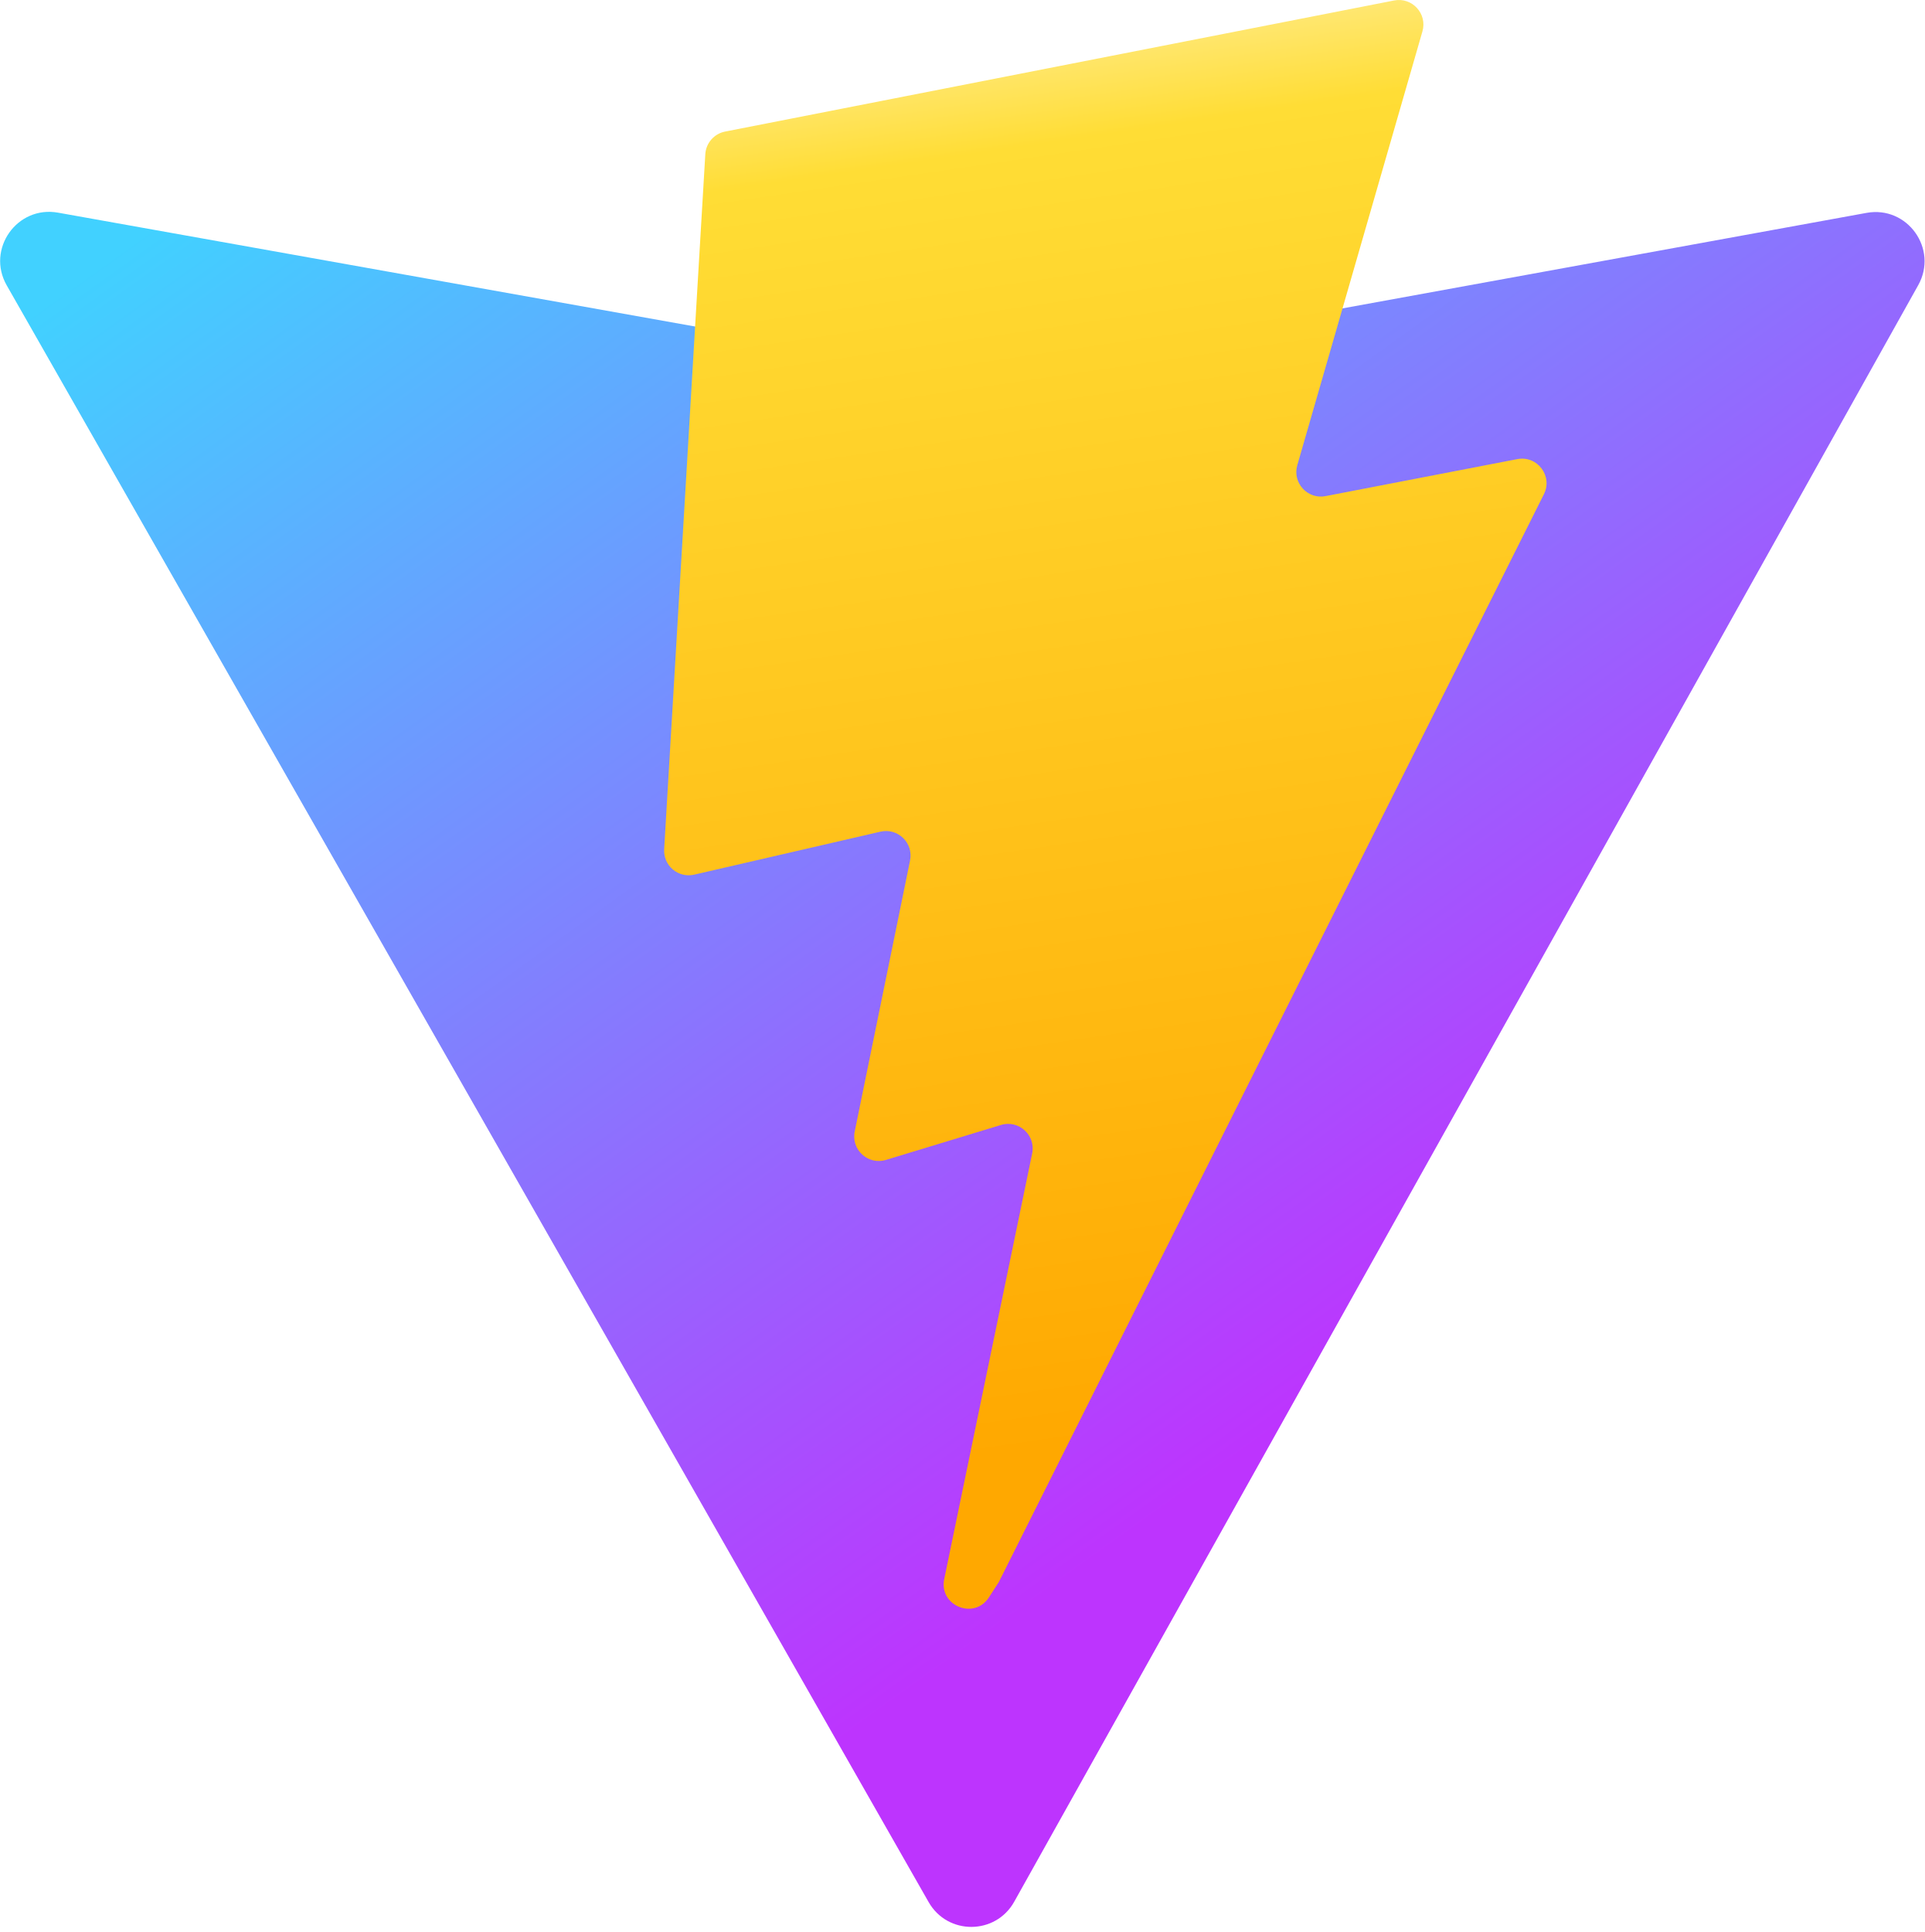
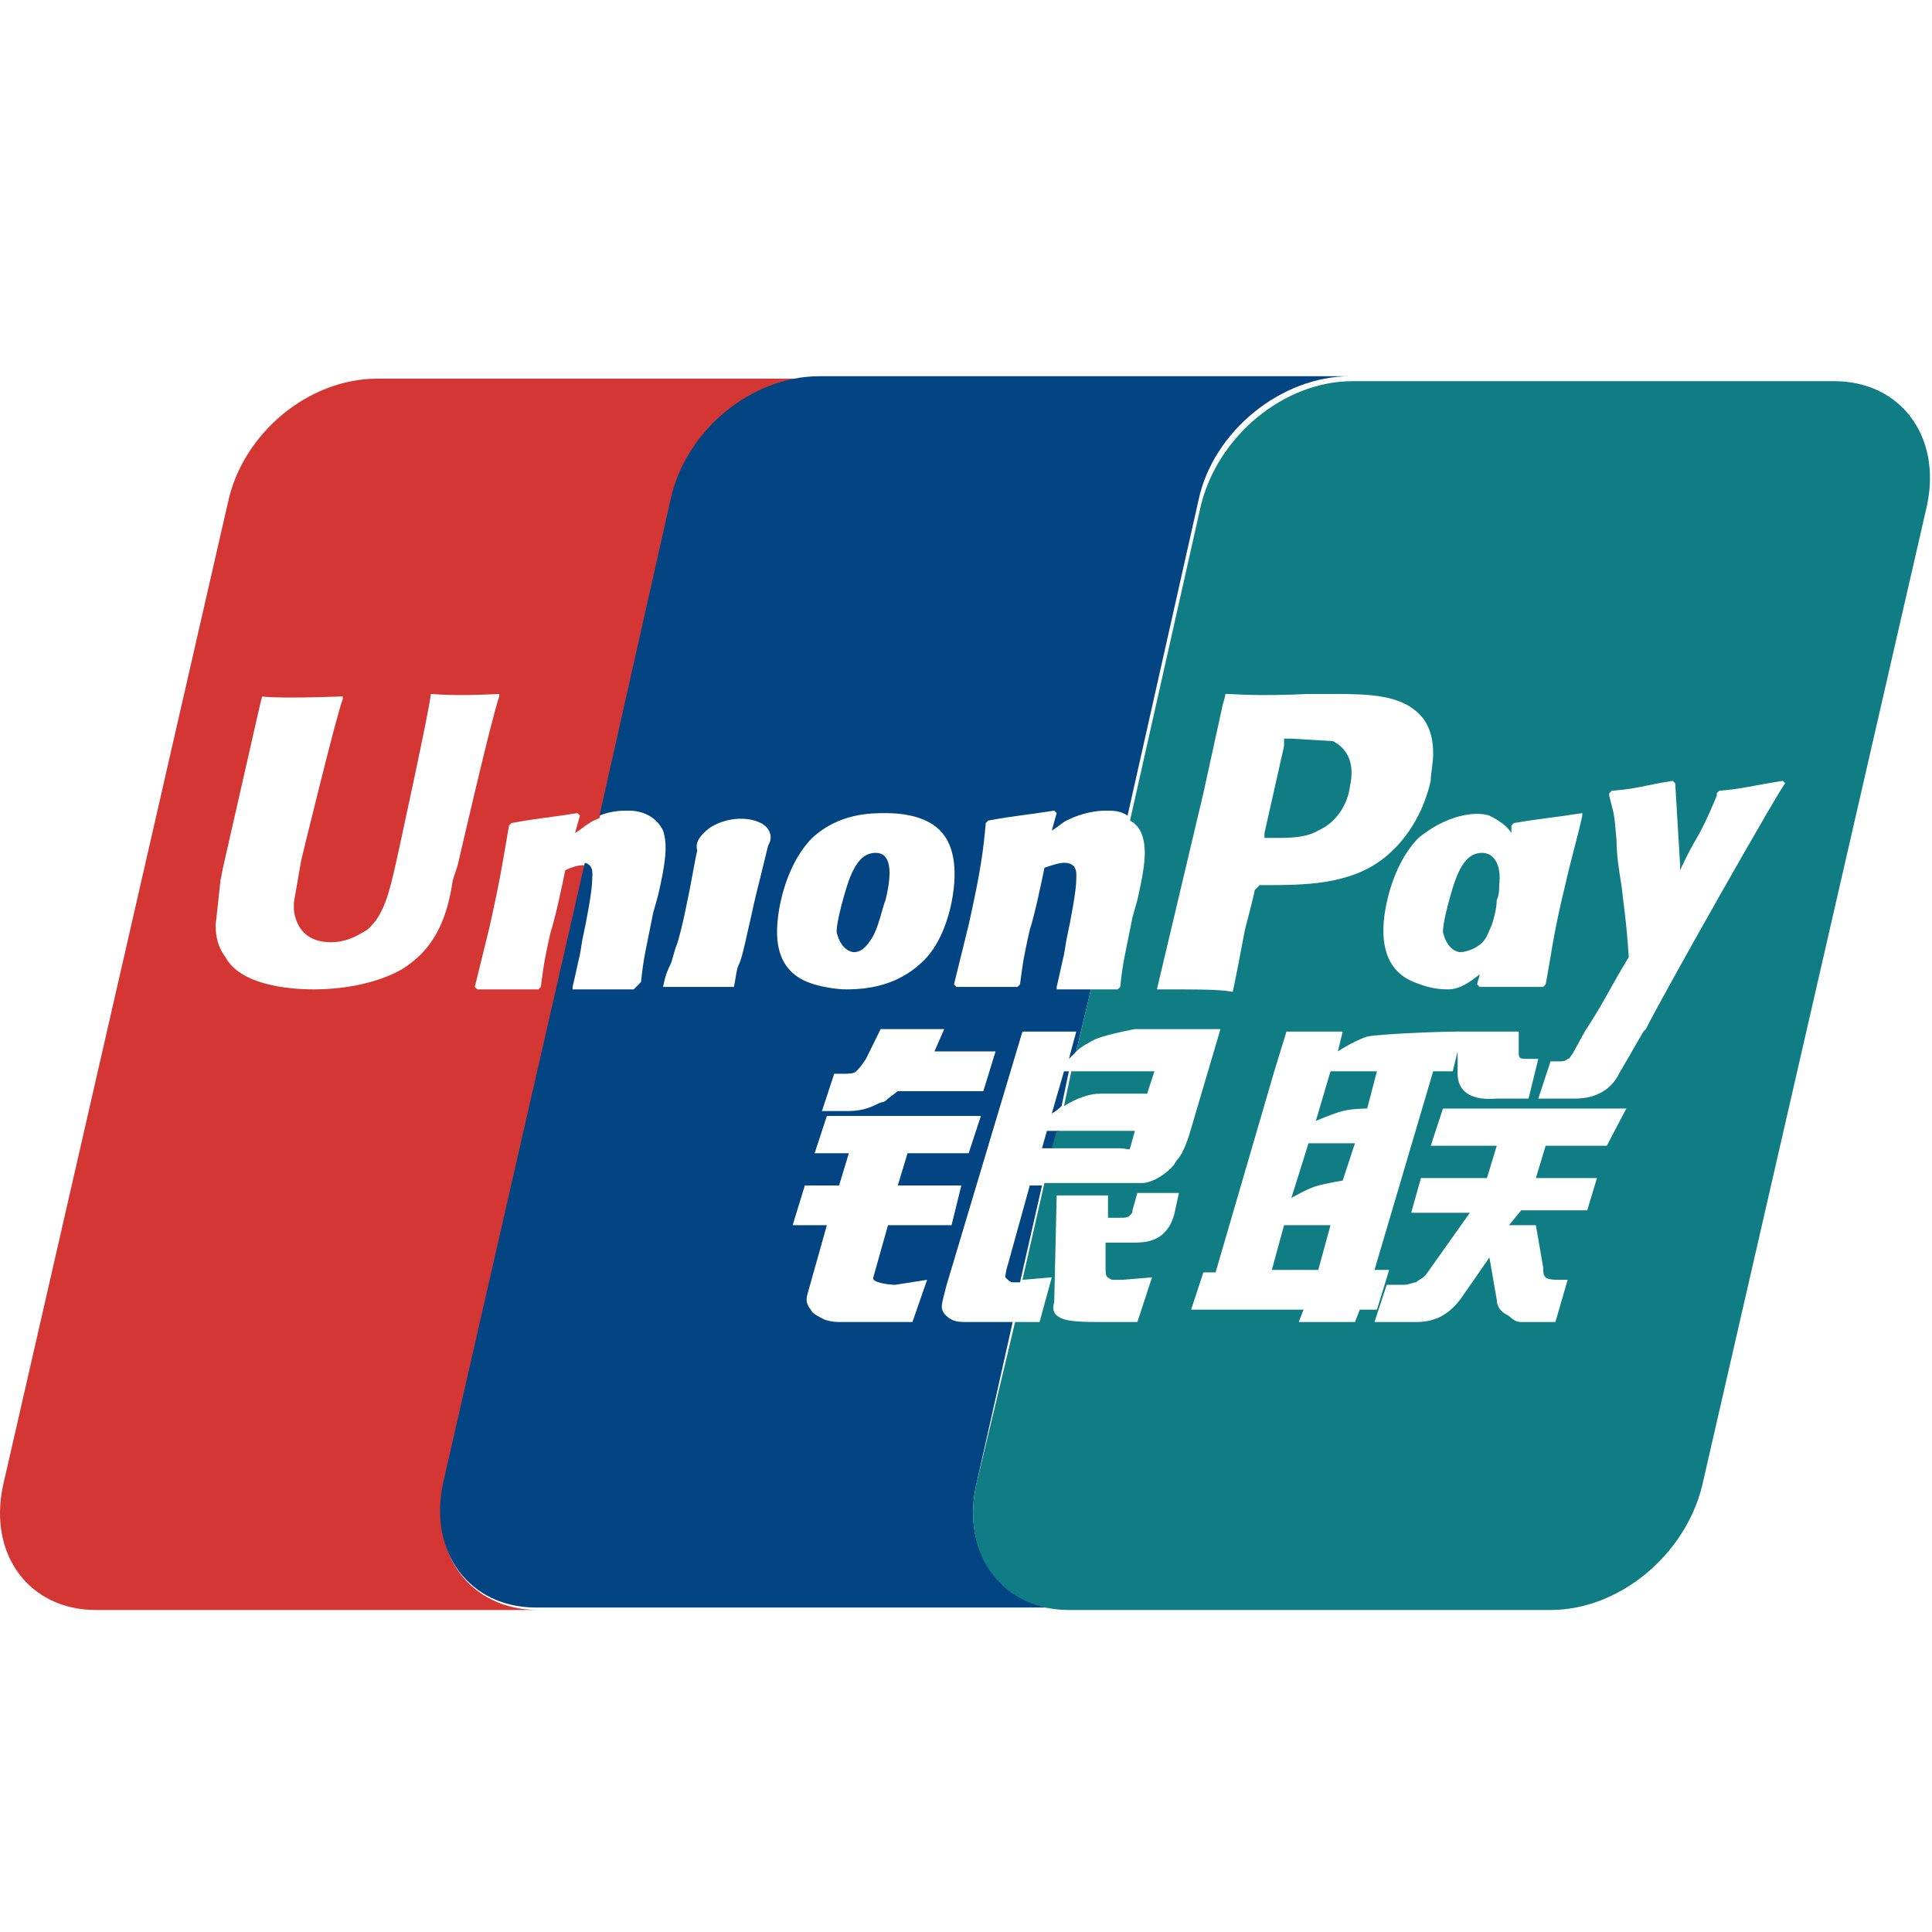
- <svg xmlns="http://www.w3.org/2000/svg" aria-hidden="true" role="img" class="iconify iconify--logos" width="31.88" height="32" preserveAspectRatio="xMidYMid meet" viewBox="0 0 256 257">
-   <defs>
-     <linearGradient id="IconifyId1813088fe1fbc01fb466" x1="-.828%" x2="57.636%" y1="7.652%" y2="78.411%">
-       <stop offset="0%" stop-color="#41D1FF" />
-       <stop offset="100%" stop-color="#BD34FE" />
-     </linearGradient>
-     <linearGradient id="IconifyId1813088fe1fbc01fb467" x1="43.376%" x2="50.316%" y1="2.242%" y2="89.03%">
-       <stop offset="0%" stop-color="#FFEA83" />
-       <stop offset="8.333%" stop-color="#FFDD35" />
-       <stop offset="100%" stop-color="#FFA800" />
-     </linearGradient>
-   </defs>
-   <path fill="url(#IconifyId1813088fe1fbc01fb466)" d="M255.153 37.938L134.897 252.976c-2.483 4.44-8.862 4.466-11.382.048L.875 37.958c-2.746-4.814 1.371-10.646 6.827-9.67l120.385 21.517a6.537 6.537 0 0 0 2.322-.004l117.867-21.483c5.438-.991 9.574 4.796 6.877 9.62Z" />
-   <path fill="url(#IconifyId1813088fe1fbc01fb467)" d="M185.432.063L96.44 17.501a3.268 3.268 0 0 0-2.634 3.014l-5.474 92.456a3.268 3.268 0 0 0 3.997 3.378l24.777-5.718c2.318-.535 4.413 1.507 3.936 3.838l-7.361 36.047c-.495 2.426 1.782 4.5 4.151 3.78l15.304-4.649c2.372-.72 4.652 1.36 4.15 3.788l-11.698 56.621c-.732 3.542 3.979 5.473 5.943 2.437l1.313-2.028l72.516-144.72c1.215-2.423-.88-5.186-3.54-4.672l-25.505 4.922c-2.396.462-4.435-1.77-3.759-4.114l16.646-57.705c.677-2.35-1.37-4.583-3.769-4.113Z" />
+ <svg xmlns="http://www.w3.org/2000/svg" t="1676818790852" class="icon" viewBox="0 0 1024 1024" version="1.1" p-id="1661" width="200" height="200">
+   <path d="M236.105 787.545l75.156-328.942h-2.593c-2.588 0-6.48 1.314-9.067 2.632-1.299 6.58-5.185 24.997-7.777 32.895-3.887 17.104-3.887 19.736-5.18 28.948l-1.3 1.313H252.95l-1.294-1.313 7.773-31.581c6.48-28.947 7.773-39.472 10.365-53.948l1.298-1.314c14.252-2.632 18.14-2.632 34.988-5.264l1.294 1.318-2.592 9.206c2.592-1.314 5.185-3.946 7.777-5.26 1.294-1.318 2.588-1.318 5.18-2.632l38.874-167.1c7.778-36.847 44.06-65.794 79.047-65.794H199.82c-36.28 0-71.268 28.947-79.042 65.792L1.56 787.545c-7.773 36.84 14.256 65.787 49.243 65.787h234.542c-36.28 0-58.31-30.261-49.239-65.787z m-23.328-273.679c-11.659 6.578-28.504 10.525-46.647 10.525-14.256 0-38.873-2.632-46.65-17.103-3.887-5.266-5.18-10.53-5.18-17.11l2.587-23.681 1.298-6.58 19.437-85.523 1.293-5.265s6.48 1.318 42.765 0v1.318c-3.886 10.526-22.029 85.524-22.029 85.524l-3.887 22.37v3.945c1.295 10.526 7.774 17.104 19.438 17.104 7.772 0 12.958-2.632 19.437-6.578 9.071-7.893 11.66-19.737 15.55-36.84 0 0 18.138-82.896 18.138-88.157 2.594 0 10.37 1.314 36.287 0v1.314c-3.89 10.525-22.03 89.474-22.03 89.474l-2.593 7.894c-2.592 17.103-7.772 35.525-27.214 47.369z" fill="#D43634" p-id="1662" />
+   <path d="M517.3 787.545l19.435-86.842h-23.327c-3.887 0-6.48 0-9.072-1.314-2.588-1.318-5.18-3.946-5.18-6.578s1.294-6.58 2.592-11.844l40.167-134.207h28.51l-3.887 14.471 3.886-3.946 7.778-32.893H560.06v-1.314c1.294-5.266 2.592-11.844 3.886-17.11l1.3-7.892c2.587-11.843 5.18-26.315 5.18-31.58 0-2.631 1.297-9.21-6.48-9.21-2.592 0-6.478 1.317-10.365 2.631-1.299 6.58-5.185 25.002-7.777 32.895-3.888 17.108-3.888 19.736-5.182 28.947l-1.298 1.319h-32.395l-1.294-1.319 7.774-31.58c6.48-28.943 7.777-39.472 9.07-53.944l1.3-1.318c14.251-2.628 18.137-2.628 34.983-5.26l1.298 1.314-2.592 9.21c2.592-1.313 5.184-3.946 7.777-5.264 7.773-3.946 15.546-5.26 20.73-5.26 3.888 0 7.774 0 11.664 2.632l37.577-167.105c7.776-36.84 44.058-65.788 80.34-65.788h-281.19c-36.285 0-71.273 28.947-79.046 65.788L317.74 432.29c6.48-2.633 11.664-2.633 15.55-2.633 6.48 0 14.257 2.633 18.144 10.526 2.592 7.893 1.294 17.103-2.593 34.211l-2.592 9.207c-3.887 19.736-5.18 23.688-6.479 36.844l-3.886 3.948h-32.396v-1.314c1.295-5.266 2.593-11.844 3.887-17.11l1.294-7.892c2.593-11.843 5.185-26.315 5.185-31.58 0-2.631 1.294-7.893-3.886-9.21l-75.16 328.94c-7.774 36.845 14.256 65.792 49.243 65.792H566.54c-34.987 1.314-57.017-28.947-49.24-64.473z m10.363-230.26l-6.478 21.054h-45.353l-5.185 3.946c-2.592 2.634-2.592 1.315-5.185 2.634-2.588 1.314-7.773 3.946-15.55 3.946H435.66l6.48-19.736h3.886c3.886 0 6.48 0 7.778-1.318 1.294-1.315 2.592-2.63 5.18-6.58l7.777-15.79h33.69l-5.18 11.844h32.393z m-120.512-109.21l-6.479 26.318c-1.294 5.261-2.592 11.84-3.886 17.104-2.592 11.84-3.887 17.105-5.186 19.737-1.294 2.632-1.294 5.264-2.592 11.844h-37.575c1.294-6.58 2.592-9.212 3.886-11.844 1.294-2.632 1.294-5.265 3.887-11.844 2.592-9.211 3.886-15.79 5.185-22.368 1.294-5.26 3.887-21.05 5.18-26.315-1.293-3.946 1.3-7.893 6.48-11.84 7.777-5.264 19.437-6.578 27.214-2.632 5.184 2.633 6.48 7.893 3.886 11.84z m6.48 30.265c2.592-11.843 7.776-25 16.844-34.212 14.256-13.157 31.1-13.157 38.878-13.157 11.66 0 24.617 2.632 31.097 11.843 3.886 5.26 7.777 15.79 3.886 35.526-1.294 6.579-5.18 21.05-14.252 30.262-11.664 11.842-25.916 15.79-41.467 15.79-5.184 0-14.252-1.314-20.73-3.948-19.438-7.896-16.849-28.947-14.257-42.104z m69.975 222.363h-37.58c-2.593 0-5.18 0-9.073-1.314-2.588-1.318-5.18-2.632-6.478-3.946-1.294-2.632-3.886-3.95-2.588-9.212l10.366-36.844H420.11l6.48-21.05h18.142l5.18-17.104h-18.138l6.48-19.736h81.634l-6.479 19.736h-32.396l-5.18 17.105h33.69l-5.186 21.05h-33.689l-7.773 27.633c-1.298 2.632 7.773 3.946 11.66 3.946l16.844-2.632-7.772 22.368z" fill="#034582" p-id="1663" />
+   <path d="M563.945 567.81l-6.478 22.369s2.592-1.314 5.184-3.946l3.887-18.422h-2.593z m-111.44-63.155c3.89 0 6.478-2.633 9.07-6.579 3.887-5.264 6.48-18.422 7.778-21.054 3.887-15.786 2.588-24.997-5.185-24.997-10.365 0-14.257 13.158-18.143 27.63-1.294 5.264-2.592 10.524-2.592 14.475 2.592 10.525 9.072 10.525 9.072 10.525z m81.638 165.787c-1.298 3.947-1.298 6.579-1.298 6.579 1.298 1.314 2.592 2.632 3.89 2.632h3.886l11.66-51.315h-6.478l-11.66 42.104z m20.73-71.052l-2.592 9.21h6.48l2.592-9.21h-6.48z" fill="#034582" p-id="1664" />
+   <path d="M773.87 504.654c3.886 0 10.366-2.632 12.958-6.578 1.294-1.318 2.592-5.264 3.886-7.898 1.294-3.946 2.592-9.206 2.592-13.156 1.294-2.63 1.294-5.261 1.294-7.893 1.3-10.526-2.592-17.104-9.07-17.104-10.366 0-14.252 13.157-18.139 27.629-1.298 5.264-2.593 10.524-2.593 14.476 2.593 10.524 9.072 10.524 9.072 10.524zM598.933 608.6l2.592-9.21H560.06l-2.592 9.21h34.987c5.185 0 6.48 1.314 6.48 0z" fill="#107C84" p-id="1665" />
+   <path d="M972.13 202.028H716.853c-36.28 0-71.27 28.947-80.34 65.788l-37.58 167.1c2.592 1.319 5.185 3.951 6.48 7.897 2.591 7.894 1.293 17.104-2.593 34.209l-2.593 9.21c-3.887 19.736-5.18 23.688-6.479 36.845l-1.294 1.314h-14.252l-7.778 32.894c2.593-2.632 7.778-5.265 10.366-6.58 6.48-2.632 20.735-5.264 20.735-5.264h45.354l-15.55 52.635c-2.594 9.206-5.182 14.471-7.774 17.104-1.298 2.632-3.886 5.264-7.778 7.892-3.886 2.632-7.773 3.95-10.365 3.95H553.58l-11.664 51.312 15.551-1.314-6.48 23.682H538.03l-20.73 86.843c-7.778 36.84 14.252 65.787 49.24 65.787h255.276c36.282 0 71.27-28.947 80.34-65.787l119.215-519.729c7.773-36.84-14.252-65.788-49.24-65.788zM789.42 432.289c5.18 2.628 9.068 5.26 11.66 9.206v-3.946l1.298-1.314c15.546-2.632 19.437-2.632 36.281-5.264v1.318c-2.592 11.838-6.478 24.996-9.07 36.84-6.48 26.315-7.774 39.472-10.366 52.63l-1.299 1.318h-33.688l-1.294-1.318c0-1.315 1.294-3.947 1.294-5.261-5.186 3.946-10.366 7.893-16.845 7.893-6.48 0-11.664-1.314-18.143-3.947-19.437-7.896-16.845-30.266-14.253-42.104 2.59-11.844 7.774-25.001 16.846-34.213 14.252-11.838 29.802-14.471 37.58-11.838z m-176.235 92.102l24.622-103.946 10.366-47.37s1.298-3.946 1.298-5.26c5.18 0 15.55 1.314 44.06 0h10.364c22.03 0 40.168 0 50.538 13.157 3.886 5.261 5.18 11.84 5.18 18.422 0 5.261-1.294 10.526-1.294 14.472-3.886 17.105-12.958 31.58-24.622 40.791-18.142 14.472-42.76 14.472-63.495 14.472h-2.593l-2.588 2.632c0 1.314-5.185 21.05-5.185 21.05s-5.185 27.633-6.479 32.894c-6.478-1.314-16.844-1.314-40.172-1.314z m9.072 119.736c-1.294 3.946-2.588 6.578-5.18 9.21-2.594 2.628-6.48 5.262-15.552 5.262h-15.55v14.474c0 3.947 1.294 3.947 1.294 3.947s1.3 1.314 2.593 1.314h5.184l15.55-1.314-7.776 23.682h-16.846c-11.663 0-20.73 0-24.62-2.632-2.593-1.314-3.887-3.946-2.593-7.892l1.298-56.576h27.21v11.839h6.48c2.591 0 3.89 0 5.184-1.314 1.294-1.318 1.294-1.318 1.294-2.633l2.593-9.21h22.03l-2.593 11.843z m95.89 56.575h-29.803l2.593-6.578h-59.609l6.48-19.736h6.477l31.101-106.578 6.48-21.05h29.802l-2.592 10.525s7.777-5.265 15.55-7.894c6.48-1.318 37.58-2.632 47.946-2.632h32.394v11.84c0 2.632 1.3 2.632 5.186 2.632h5.184l-5.184 21.054h-16.846c-15.55 1.315-20.734-5.264-20.734-13.157v-11.843l-2.593 10.525h-10.366l-31.096 105.263h7.774l-6.48 21.051h-9.072l-2.592 6.578z m133.47-93.42h-32.394l-5.185 17.108h32.395l-5.18 17.104h-34.988l-6.479 7.893h14.252l3.886 22.368c0 2.633 0 3.952 1.3 5.265 1.293 1.314 5.18 1.314 7.772 1.314h3.887l-6.479 22.368h-18.14c-3.886 0-5.184-2.632-7.776-3.946-2.588-1.314-5.182-3.946-5.182-7.892l-3.886-22.369-15.55 22.37c-5.185 6.577-11.664 11.837-23.327 11.837h-22.026l6.478-19.735h9.068c2.592 0 5.185-1.314 6.48-1.314 1.298-1.319 2.592-1.319 5.184-3.946l23.323-32.898h-31.096l5.18-18.419h34.988l5.184-17.108H758.32l6.48-19.736h97.184l-10.366 19.736z m20.732-61.841l-1.294 1.318-12.958 22.37c-3.887 7.892-11.664 13.156-23.324 13.156h-19.437l6.48-19.736h3.886c2.593 0 3.887 0 5.18-1.318 1.3 0 1.3-1.314 2.593-2.632l6.48-11.84c10.368-15.79 12.956-22.368 23.327-39.471-1.299-19.737-2.593-26.316-3.89-38.16-1.295-7.893-2.589-15.79-2.589-23.683-1.298-15.79-1.298-13.156-3.892-23.686v-1.314l1.3-1.314c15.55-1.318 15.55-2.632 32.395-5.265l1.294 1.314 2.592 43.423v2.632c9.07-19.74 9.07-14.475 19.436-39.476v-1.314l1.3-1.314c14.251-1.318 16.843-2.632 33.69-5.265l1.293 1.314c-1.294 0-64.79 111.843-73.862 130.261z" fill="#107C84" p-id="1666" data-spm-anchor-id="a313x.7781069.0.i0" />
+   <path d="M608.004 579.653l3.887-11.842h-44.06l-3.886 18.422c6.48-3.948 12.96-6.58 19.437-6.58h24.622z m90.706-139.471c9.072-3.947 15.55-13.158 16.844-23.682 2.593-11.844-1.294-19.737-9.067-23.688l-22.029-1.314h-3.886v3.946l-10.37 46.051v2.633h5.184c7.774 0 16.846 0 23.324-3.946z m-24.618 232.892h24.618l6.48-23.687h-24.618l-6.48 23.687zM705.19 567.81l-7.773 26.314s9.07-3.946 14.252-5.26c5.185-1.319 12.958-1.319 12.958-1.319l5.185-19.735H705.19z m-20.73 67.105s9.071-5.265 14.251-6.578c5.185-1.315 12.958-2.634 12.958-2.634l6.48-19.736H693.53l-9.072 28.948z" fill="#107C84" p-id="1667" />
</svg>
